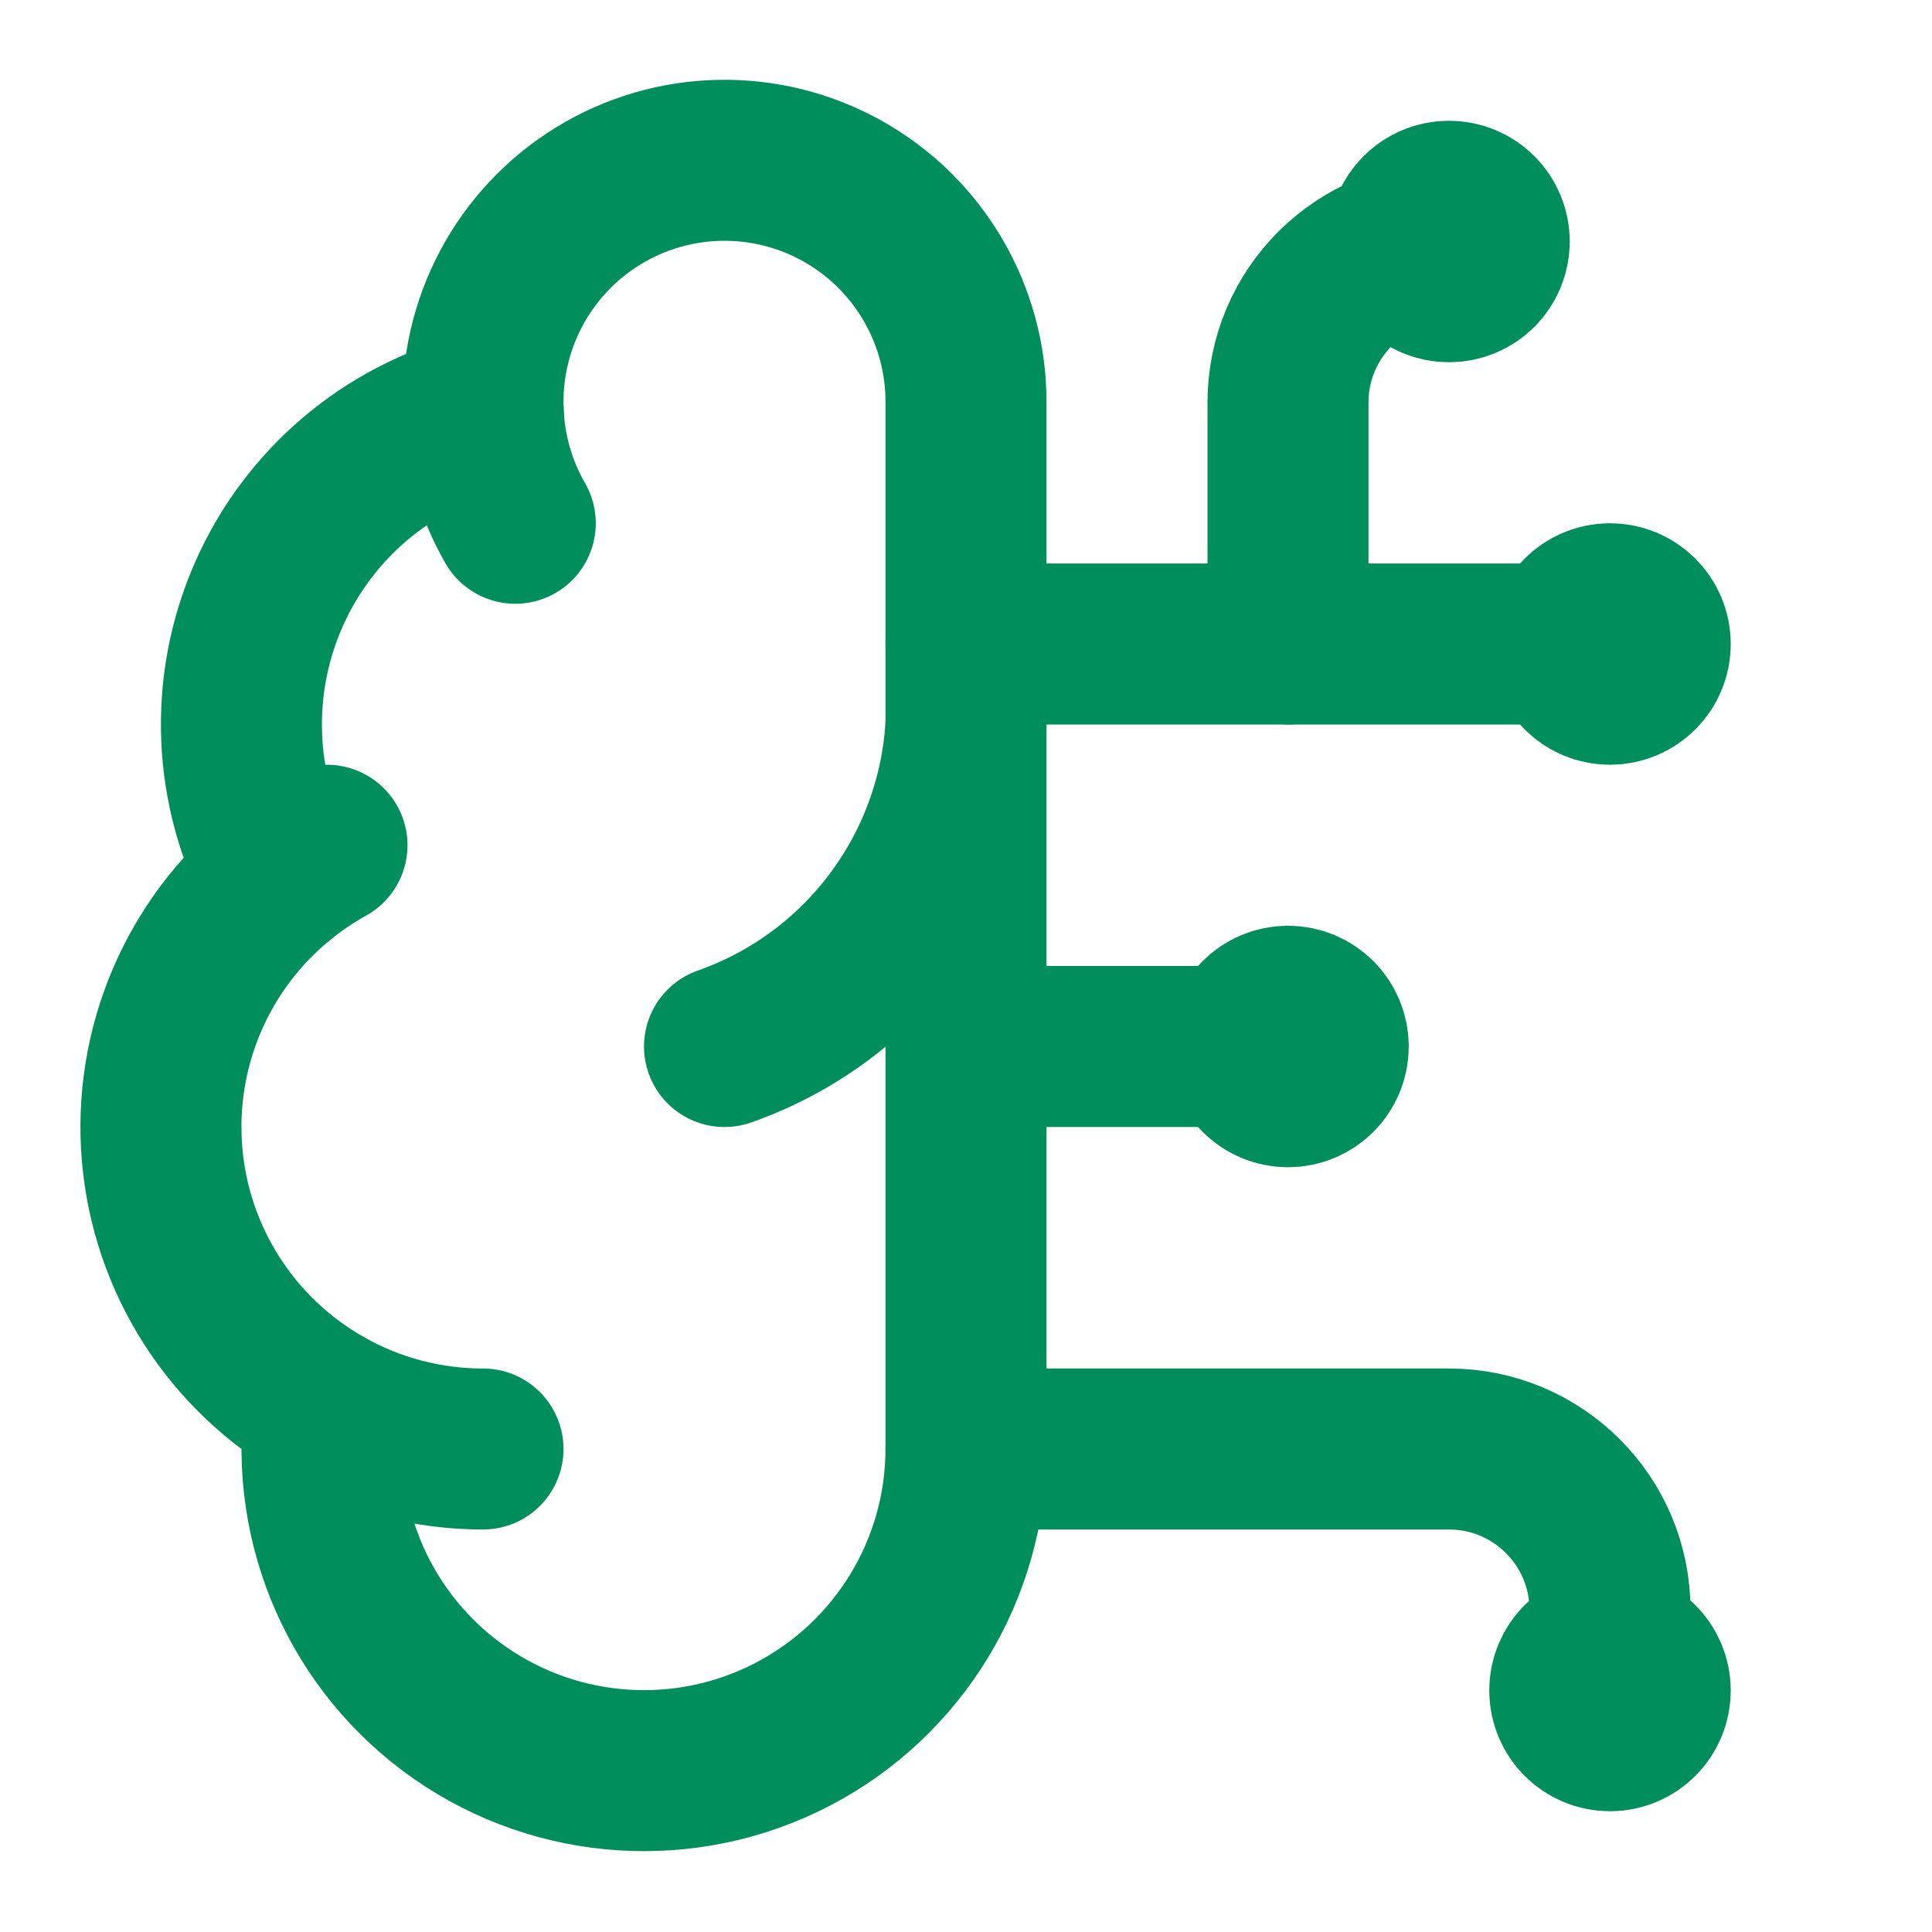
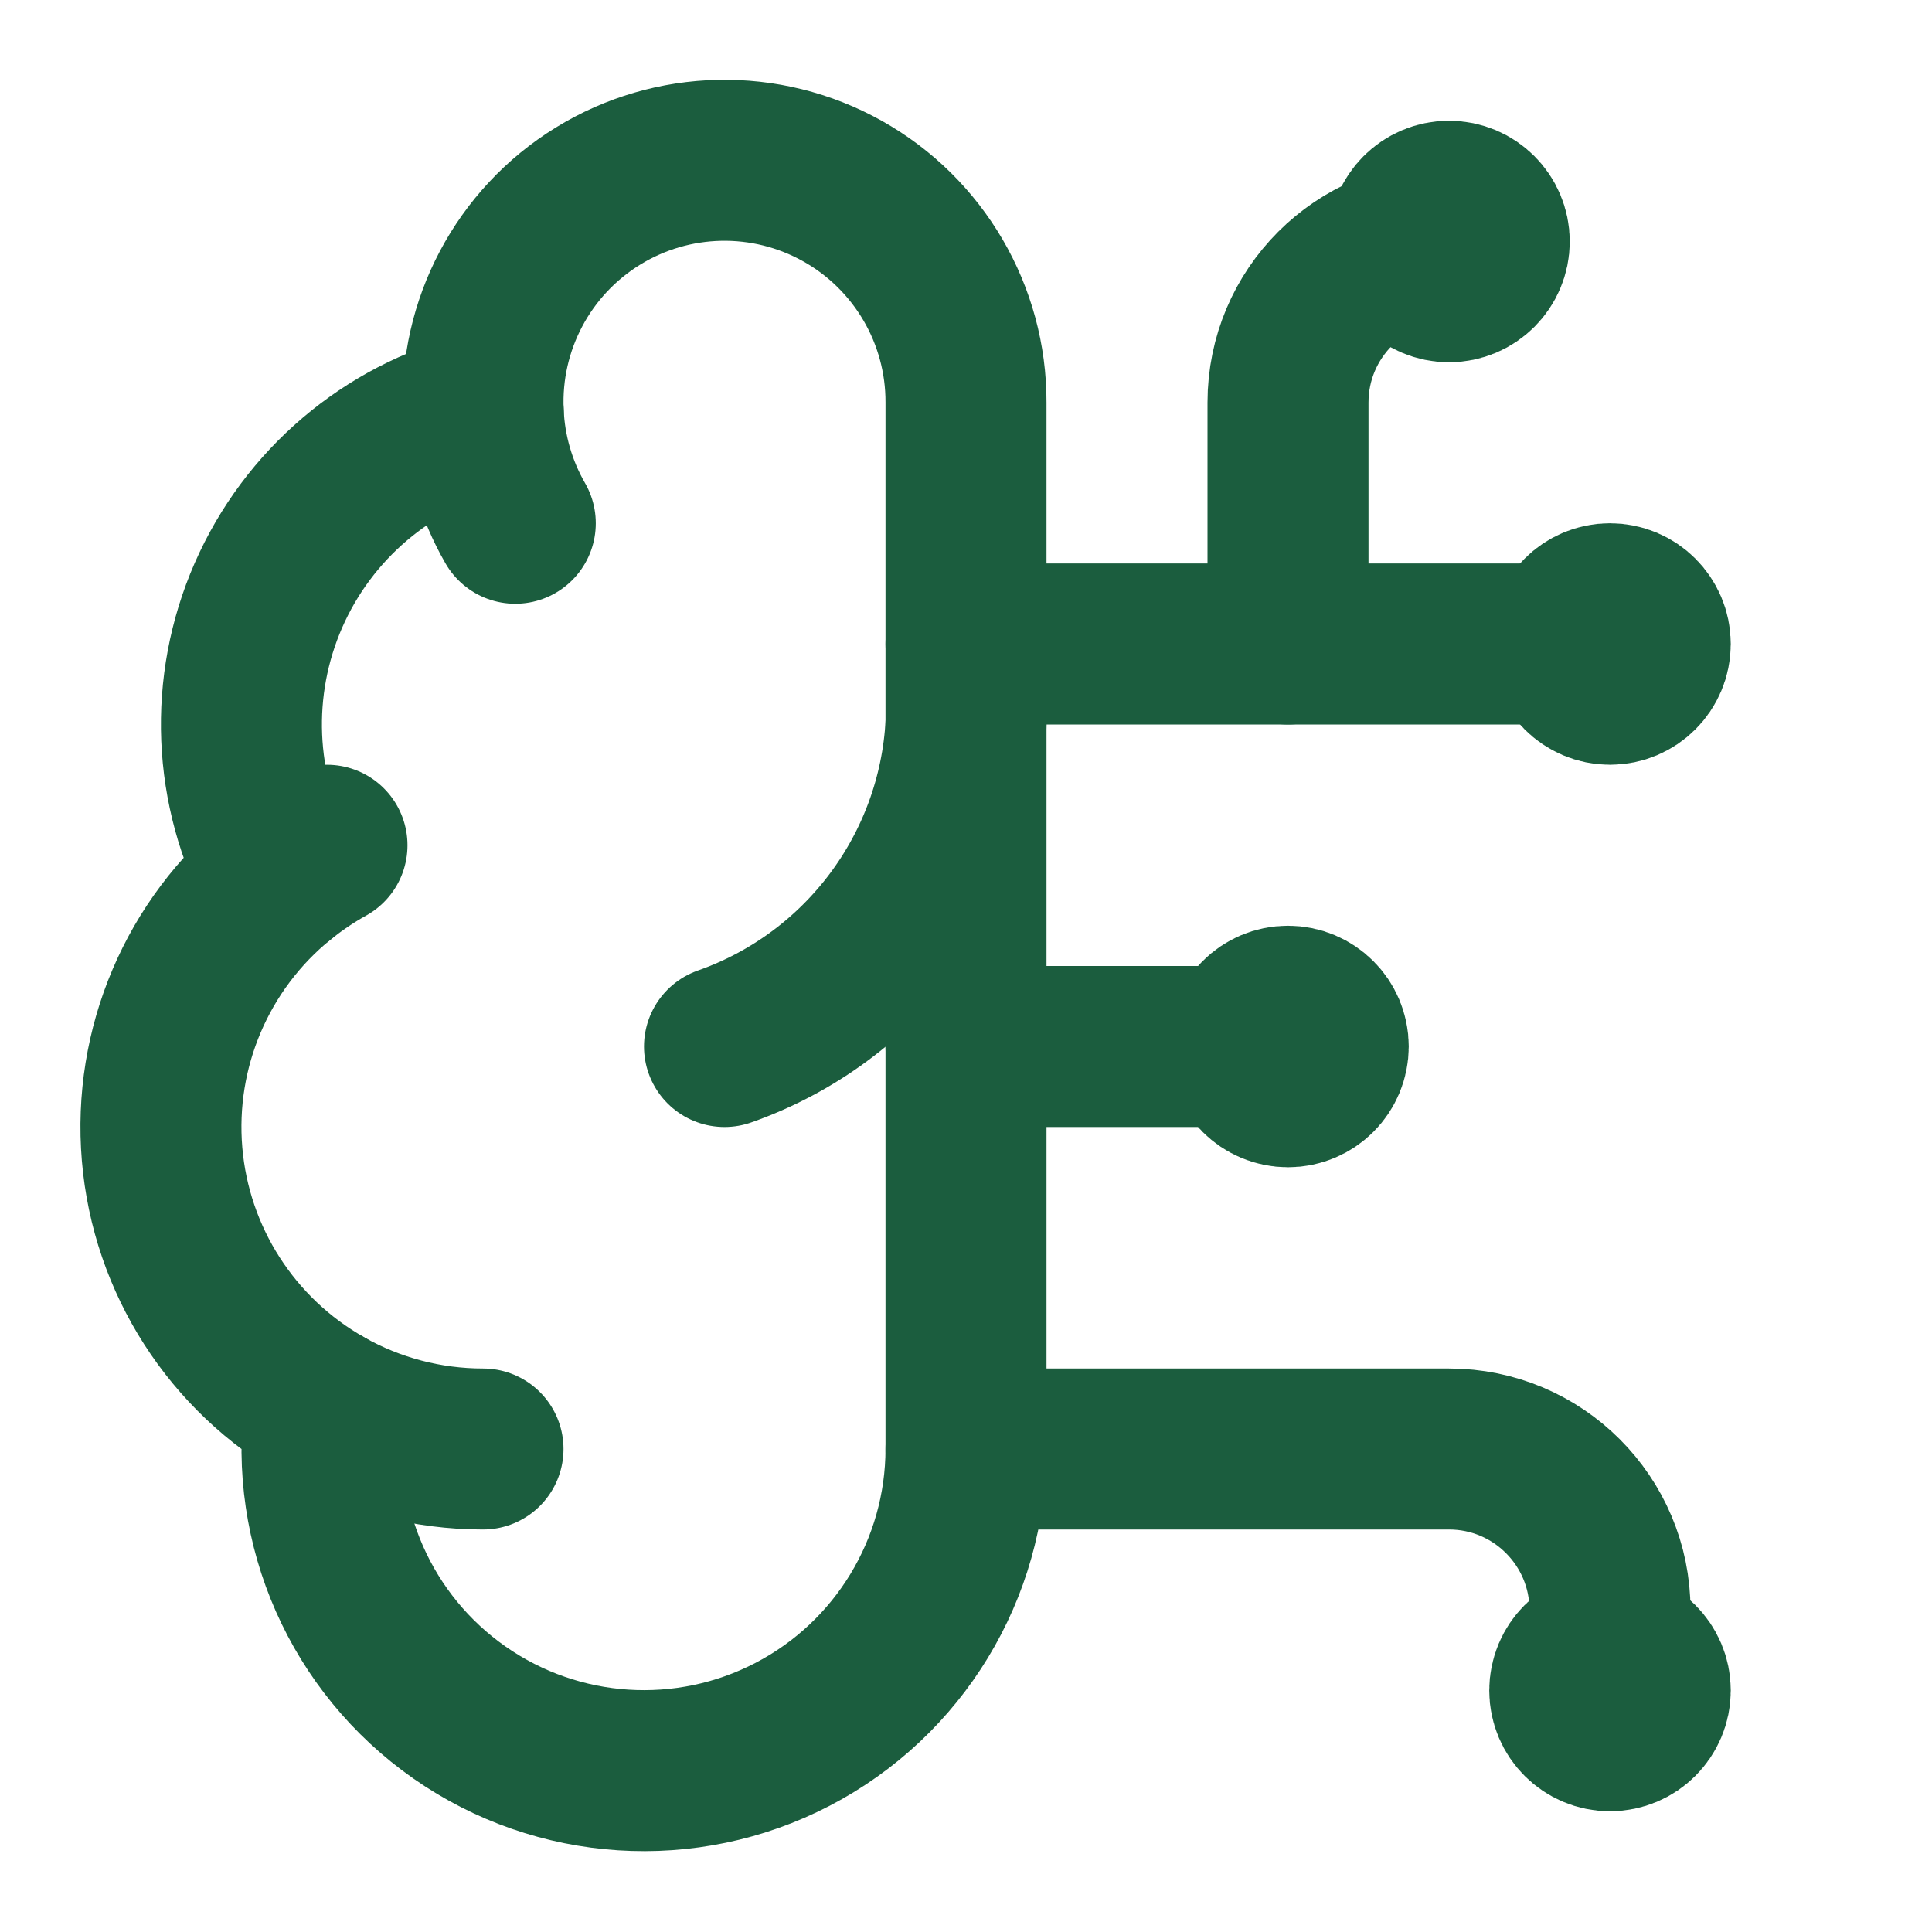
- <svg xmlns="http://www.w3.org/2000/svg" width="24" height="24" viewBox="0 0 24 24" fill="none" stroke="#008f5c" stroke-width="2" stroke-linecap="round" stroke-linejoin="round" class="lucide lucide-brain-circuit-icon lucide-brain-circuit">
+ <svg xmlns="http://www.w3.org/2000/svg" width="24" height="24" viewBox="0 0 24 24" fill="none" stroke="#1B5D3E" stroke-width="2" stroke-linecap="round" stroke-linejoin="round" class="lucide lucide-brain-circuit-icon lucide-brain-circuit">
  <path d="M12 5a3 3 0 1 0-5.997.125 4 4 0 0 0-2.526 5.77 4 4 0 0 0 .556 6.588A4 4 0 1 0 12 18Z" />
  <path d="M9 13a4.5 4.5 0 0 0 3-4" />
  <path d="M6.003 5.125A3 3 0 0 0 6.401 6.5" />
  <path d="M3.477 10.896a4 4 0 0 1 .585-.396" />
  <path d="M6 18a4 4 0 0 1-1.967-.516" />
  <path d="M12 13h4" />
  <path d="M12 18h6a2 2 0 0 1 2 2v1" />
  <path d="M12 8h8" />
  <path d="M16 8V5a2 2 0 0 1 2-2" />
  <circle cx="16" cy="13" r=".5" />
  <circle cx="18" cy="3" r=".5" />
  <circle cx="20" cy="21" r=".5" />
  <circle cx="20" cy="8" r=".5" />
</svg>
